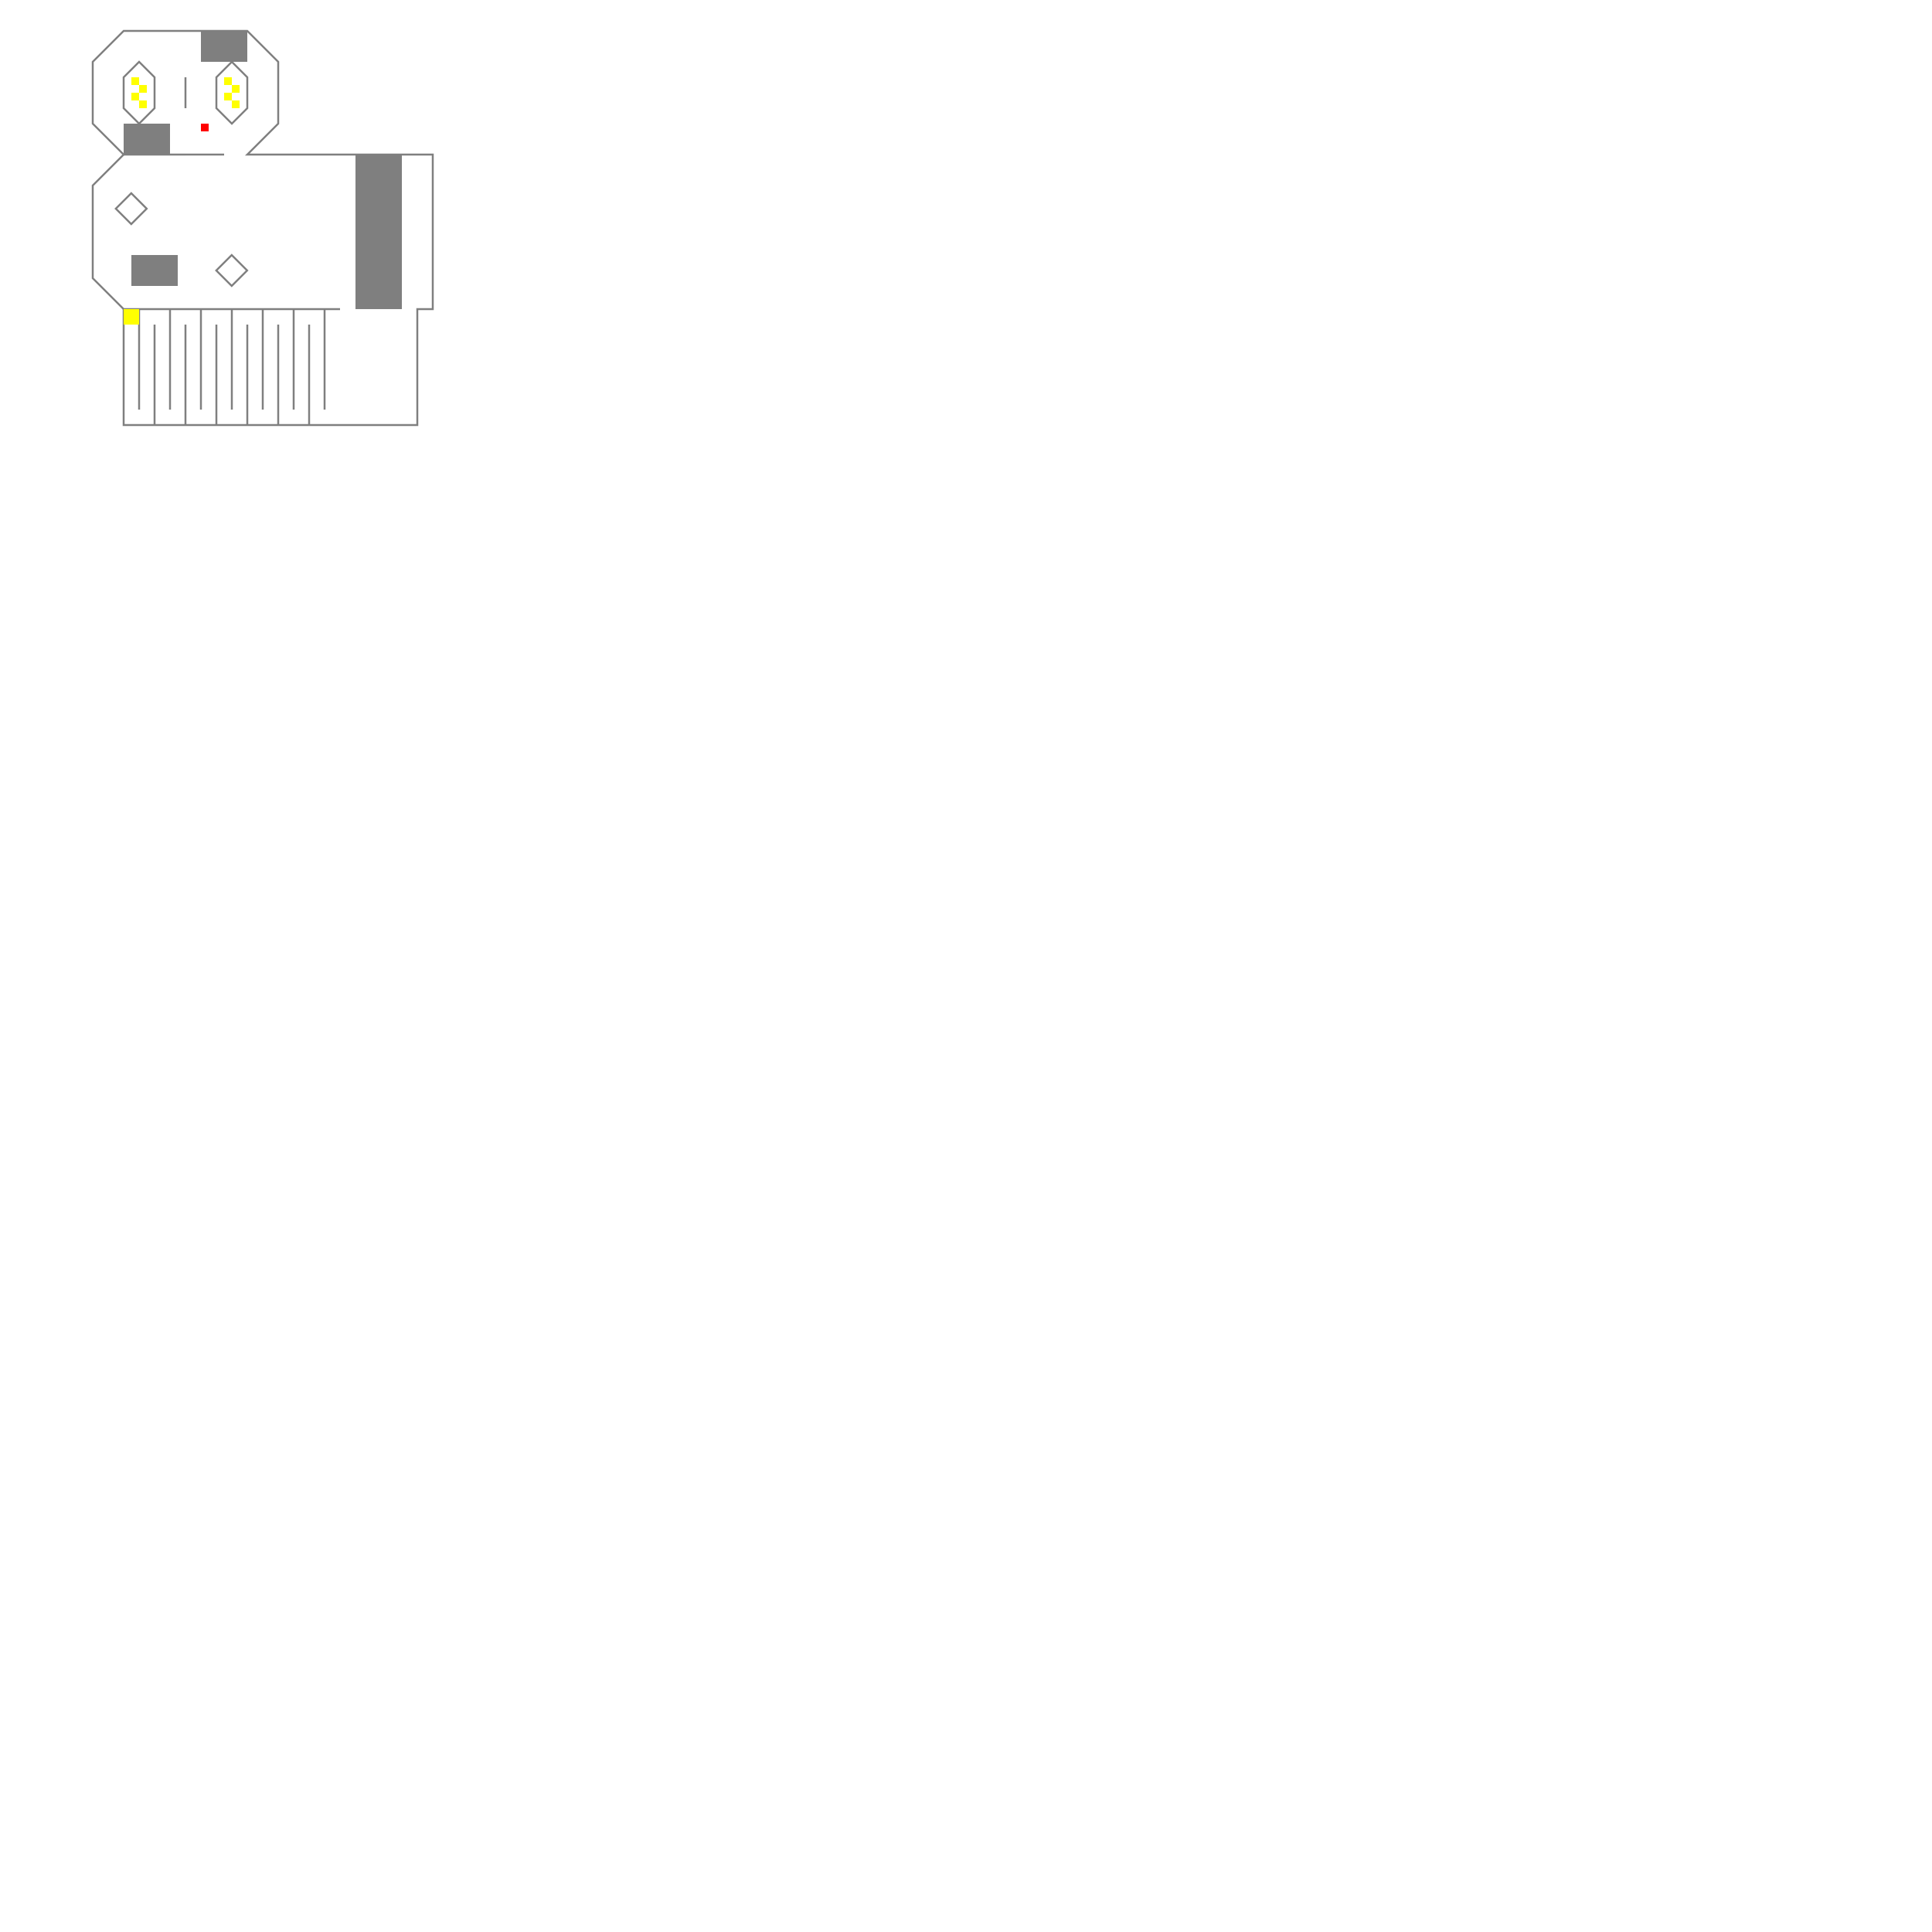
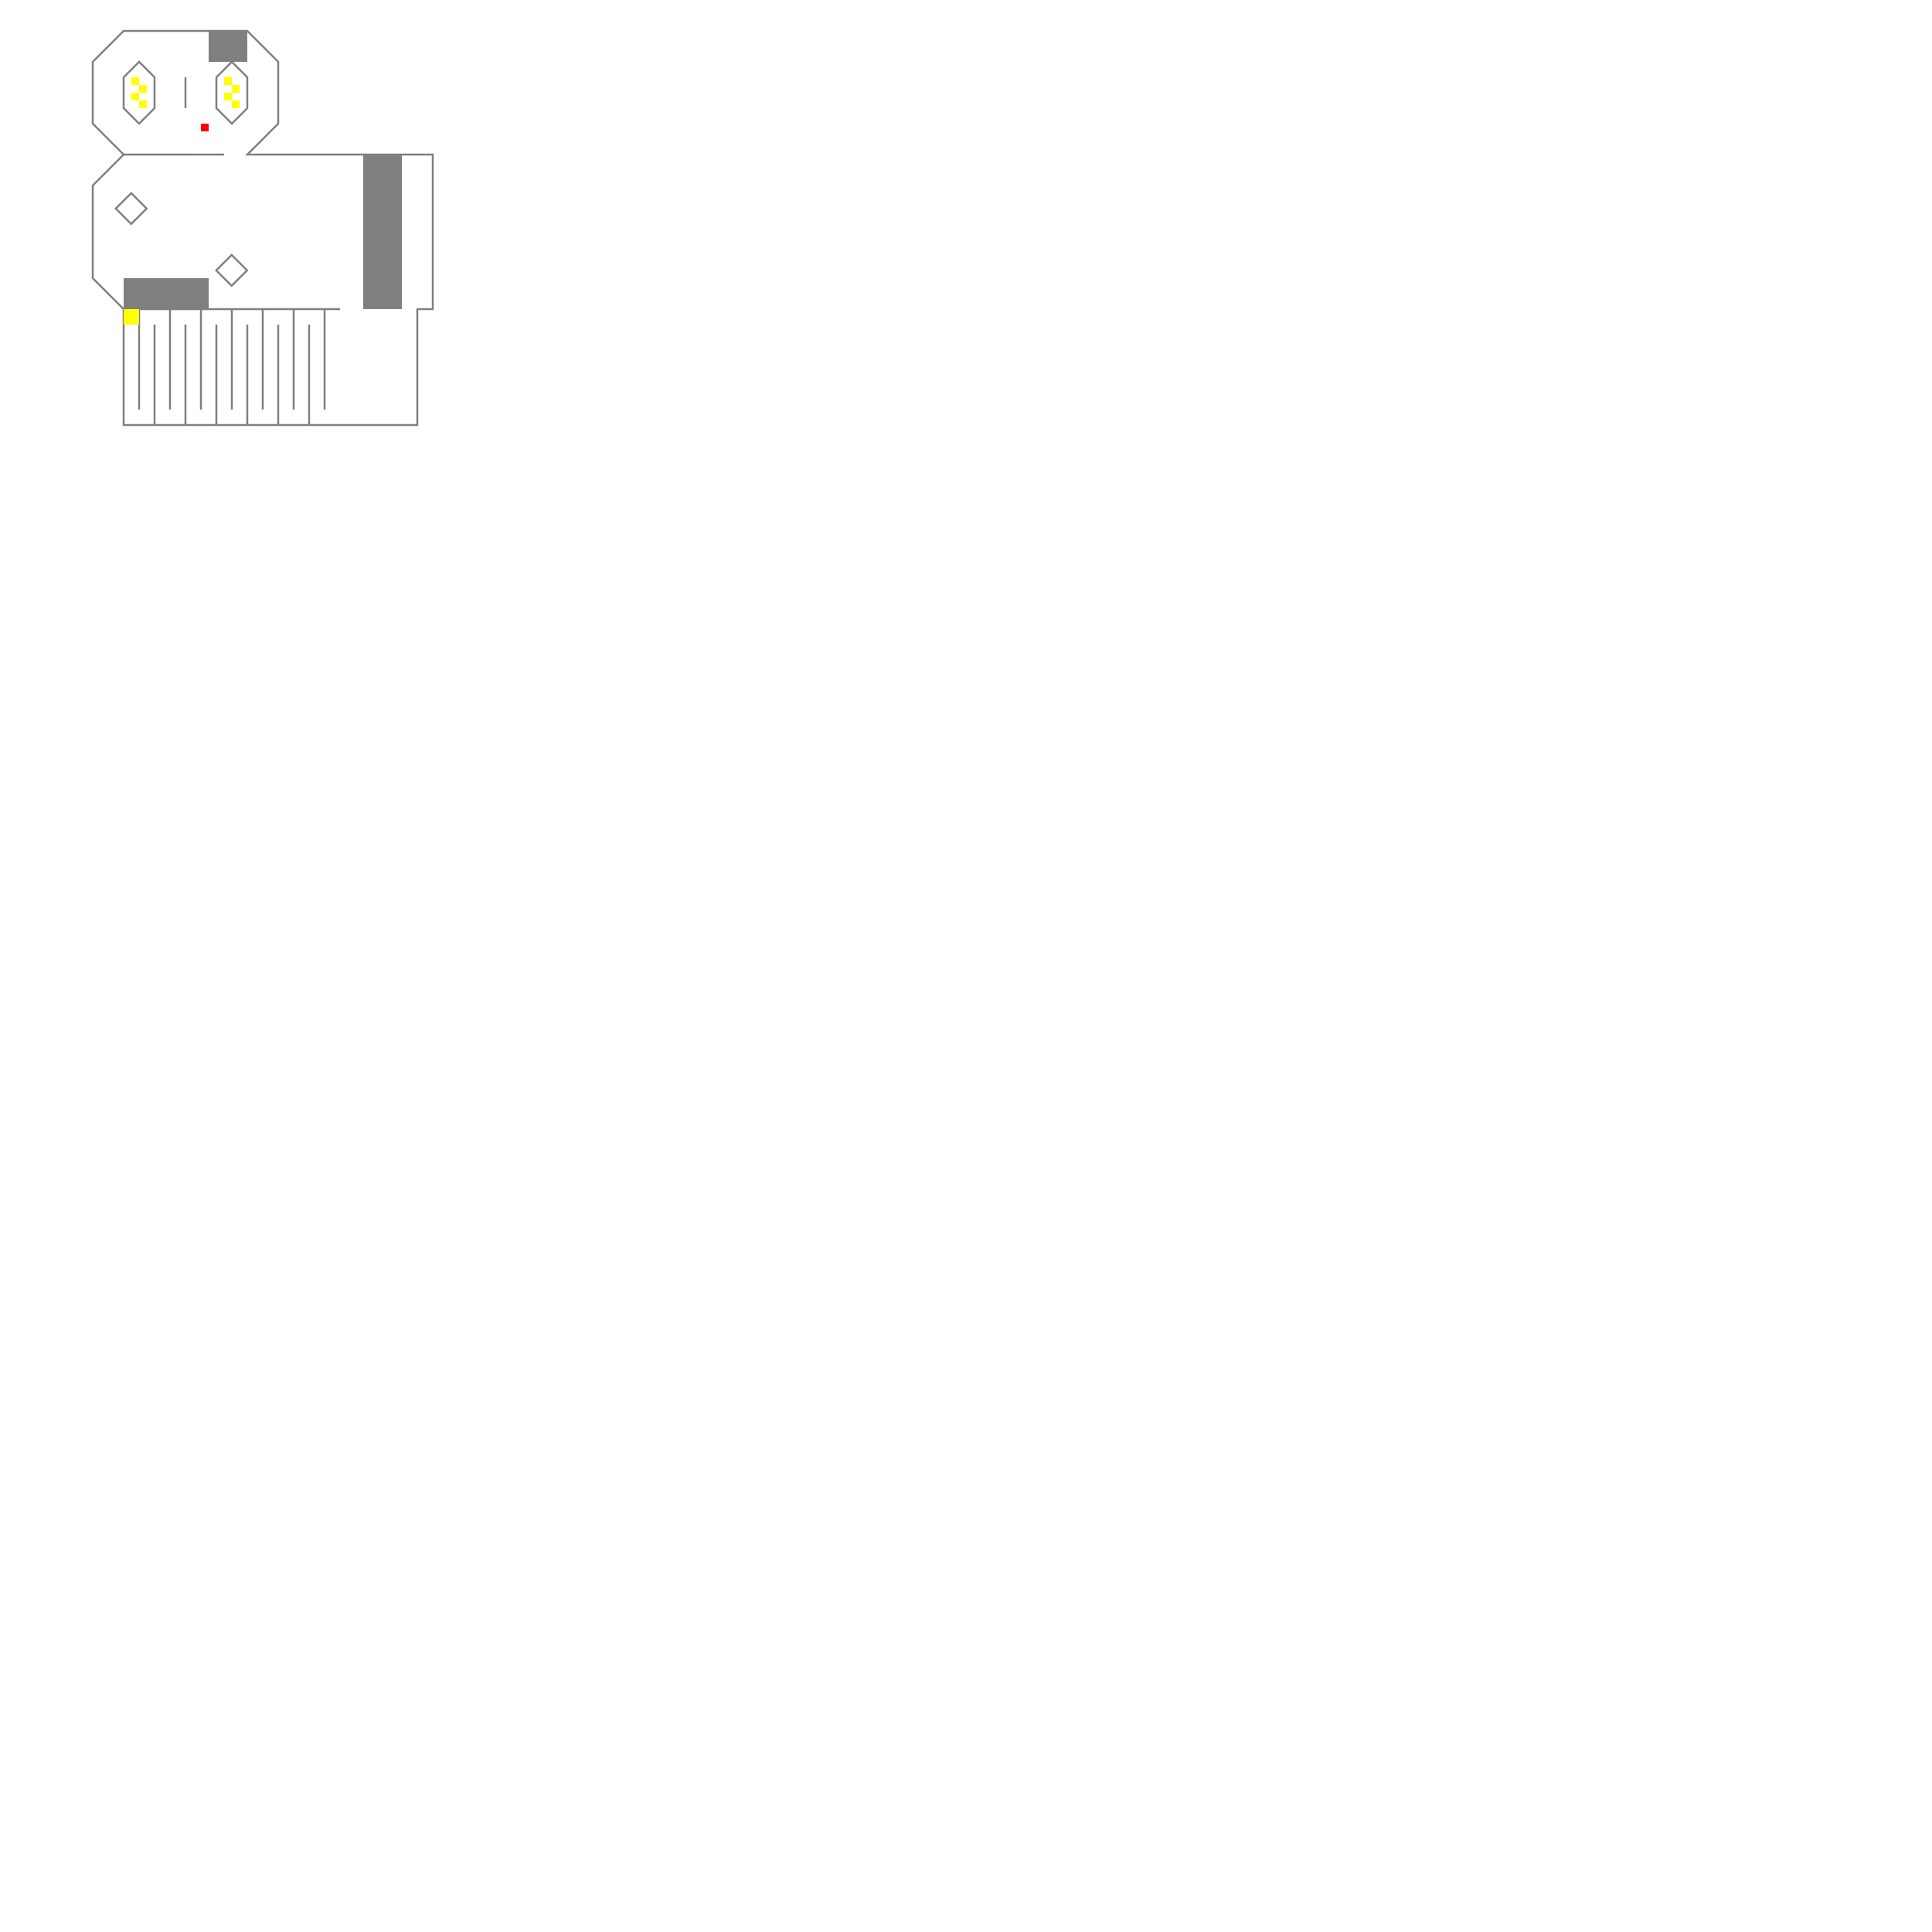
<svg xmlns="http://www.w3.org/2000/svg" version="1.1" id="Слой_1" x="0px" y="0px" viewBox="0 0 1000 1000" style="enable-background:new 0 0 1000 1000;" xml:space="preserve">
  <style type="text/css">
	.st0{fill:none;stroke:#FF0000;stroke-miterlimit:10;}
	.st1{fill:none;stroke:#7F7F7F;stroke-miterlimit:10;}
	.st2{fill:#FF0000;}
	.st3{fill:#FFFF00;}
- 	.st4{fill:#7F7F7F;}
+ 	.st4{fill:none;}
+ 	.st5{fill:none;stroke:#7F7F7F;stroke-width:1;stroke-miterlimit:10;}
+ 	.st6{fill:#7F7F7F;}
</style>
  <g id="Слой_1_1_">
-     <path class="st0" d="M24,32" />
    <path class="st0" d="M72,32" />
    <polyline class="st1" points="64,80 48,96 48,112 48,128 48,144 64,160 80,160 96,160 112,160 128,160 176,160  " />
    <polyline class="st1" points="96,80 80,80 64,80 48,64 48,48 48,32 64,16 80,16 96,16 112,16 128,16 144,32 144,48 144,64 128,80    224,80 224,112 224,128 224,144 224,160 216,160 216,220 64,220 64,160  " />
    <polygon class="st1" points="64,56 72,64 80,56 80,40 72,32 64,40  " />
    <polygon class="st1" points="128,40 120,32 112,40 112,56 120,64 128,56  " />
    <line class="st1" x1="96" y1="40" x2="96" y2="56" />
    <path class="st1" d="M88,16" />
    <path class="st1" d="M88,16" />
    <path class="st1" d="M104,16" />
    <path class="st1" d="M104,80" />
    <path class="st1" d="M88,80" />
    <rect x="104" y="64" class="st2" width="4" height="4" />
    <rect x="68" y="40" class="st3" width="4" height="4" />
    <rect x="72" y="44" class="st3" width="4" height="4" />
    <rect x="68" y="48" class="st3" width="4" height="4" />
    <rect x="72" y="52" class="st3" width="4" height="4" />
    <rect x="116" y="40" class="st3" width="4" height="4" />
    <rect x="120" y="44" class="st3" width="4" height="4" />
    <rect x="116" y="48" class="st3" width="4" height="4" />
    <rect x="120" y="52" class="st3" width="4" height="4" />
    <polyline class="st3" points="120,80 96,80 92,80  " />
    <path class="st3" d="M100,80" />
-     <line class="st3" x1="92" y1="16" x2="96" y2="16" />
-     <line class="st3" x1="96" y1="16" x2="100" y2="16" />
-     <polyline class="st4" points="104,16 128,16 128,32 104,32  " />
-     <polyline class="st4" points="88,80 64,80 64,64 88,64  " />
+     <line class="st4" x1="92" y1="16" x2="96" y2="16" />
+     <line class="st4" x1="96" y1="16" x2="100" y2="16" />
  </g>
  <g id="Слой_2_1_">
</g>
  <line class="st1" x1="96" y1="80" x2="116" y2="80" />
-   <rect x="62.3" y="102.3" transform="matrix(0.7071 -0.7071 0.7071 0.7071 -56.4508 79.7157)" class="st1" width="11.3" height="11.3" />
-   <rect x="114.3" y="134.3" transform="matrix(0.7071 -0.7071 0.7071 0.7071 -63.8478 125.8579)" class="st1" width="11.3" height="11.3" />
-   <polyline class="st4" points="68,132 92,132 92,148 68,148 " />
-   <polyline class="st4" points="184,80 208,80 208,160 184,160 " />
+   <rect x="62.3" y="102.3" transform="matrix(0.7071 -0.7071 0.7071 0.7071 -56.4716 79.6648)" class="st5" width="11.3" height="11.3" />
+   <rect x="114.3" y="134.3" transform="matrix(0.7071 -0.7071 0.7071 0.7071 -63.8689 125.8066)" class="st5" width="11.3" height="11.3" />
  <line class="st1" x1="168" y1="160" x2="168" y2="212" />
  <line class="st1" x1="160" y1="220" x2="160" y2="168" />
  <line class="st1" x1="152" y1="160" x2="152" y2="212" />
  <line class="st1" x1="144" y1="220" x2="144" y2="168" />
  <line class="st1" x1="136" y1="160" x2="136" y2="212" />
  <line class="st1" x1="128" y1="220" x2="128" y2="168" />
  <path class="st1" d="M120,160" />
  <line class="st1" x1="120" y1="212" x2="120" y2="160" />
  <line class="st1" x1="112" y1="220" x2="112" y2="168" />
  <line class="st1" x1="104" y1="160" x2="104" y2="212" />
  <line class="st1" x1="96" y1="220" x2="96" y2="168" />
  <line class="st1" x1="88" y1="160" x2="88" y2="212" />
  <line class="st1" x1="80" y1="220" x2="80" y2="168" />
  <line class="st1" x1="72" y1="160" x2="72" y2="212" />
  <rect x="64" y="160" class="st3" width="4" height="4" />
  <rect x="64" y="164" class="st3" width="4" height="4" />
  <rect x="68" y="160" class="st3" width="4" height="4" />
  <rect x="68" y="164" class="st3" width="4" height="4" />
+   <rect x="108" y="16" class="st6" width="20" height="16" />
+   <rect x="64" y="144" class="st6" width="44" height="16" />
+   <rect x="188" y="80" class="st6" width="20" height="80" />
</svg>
